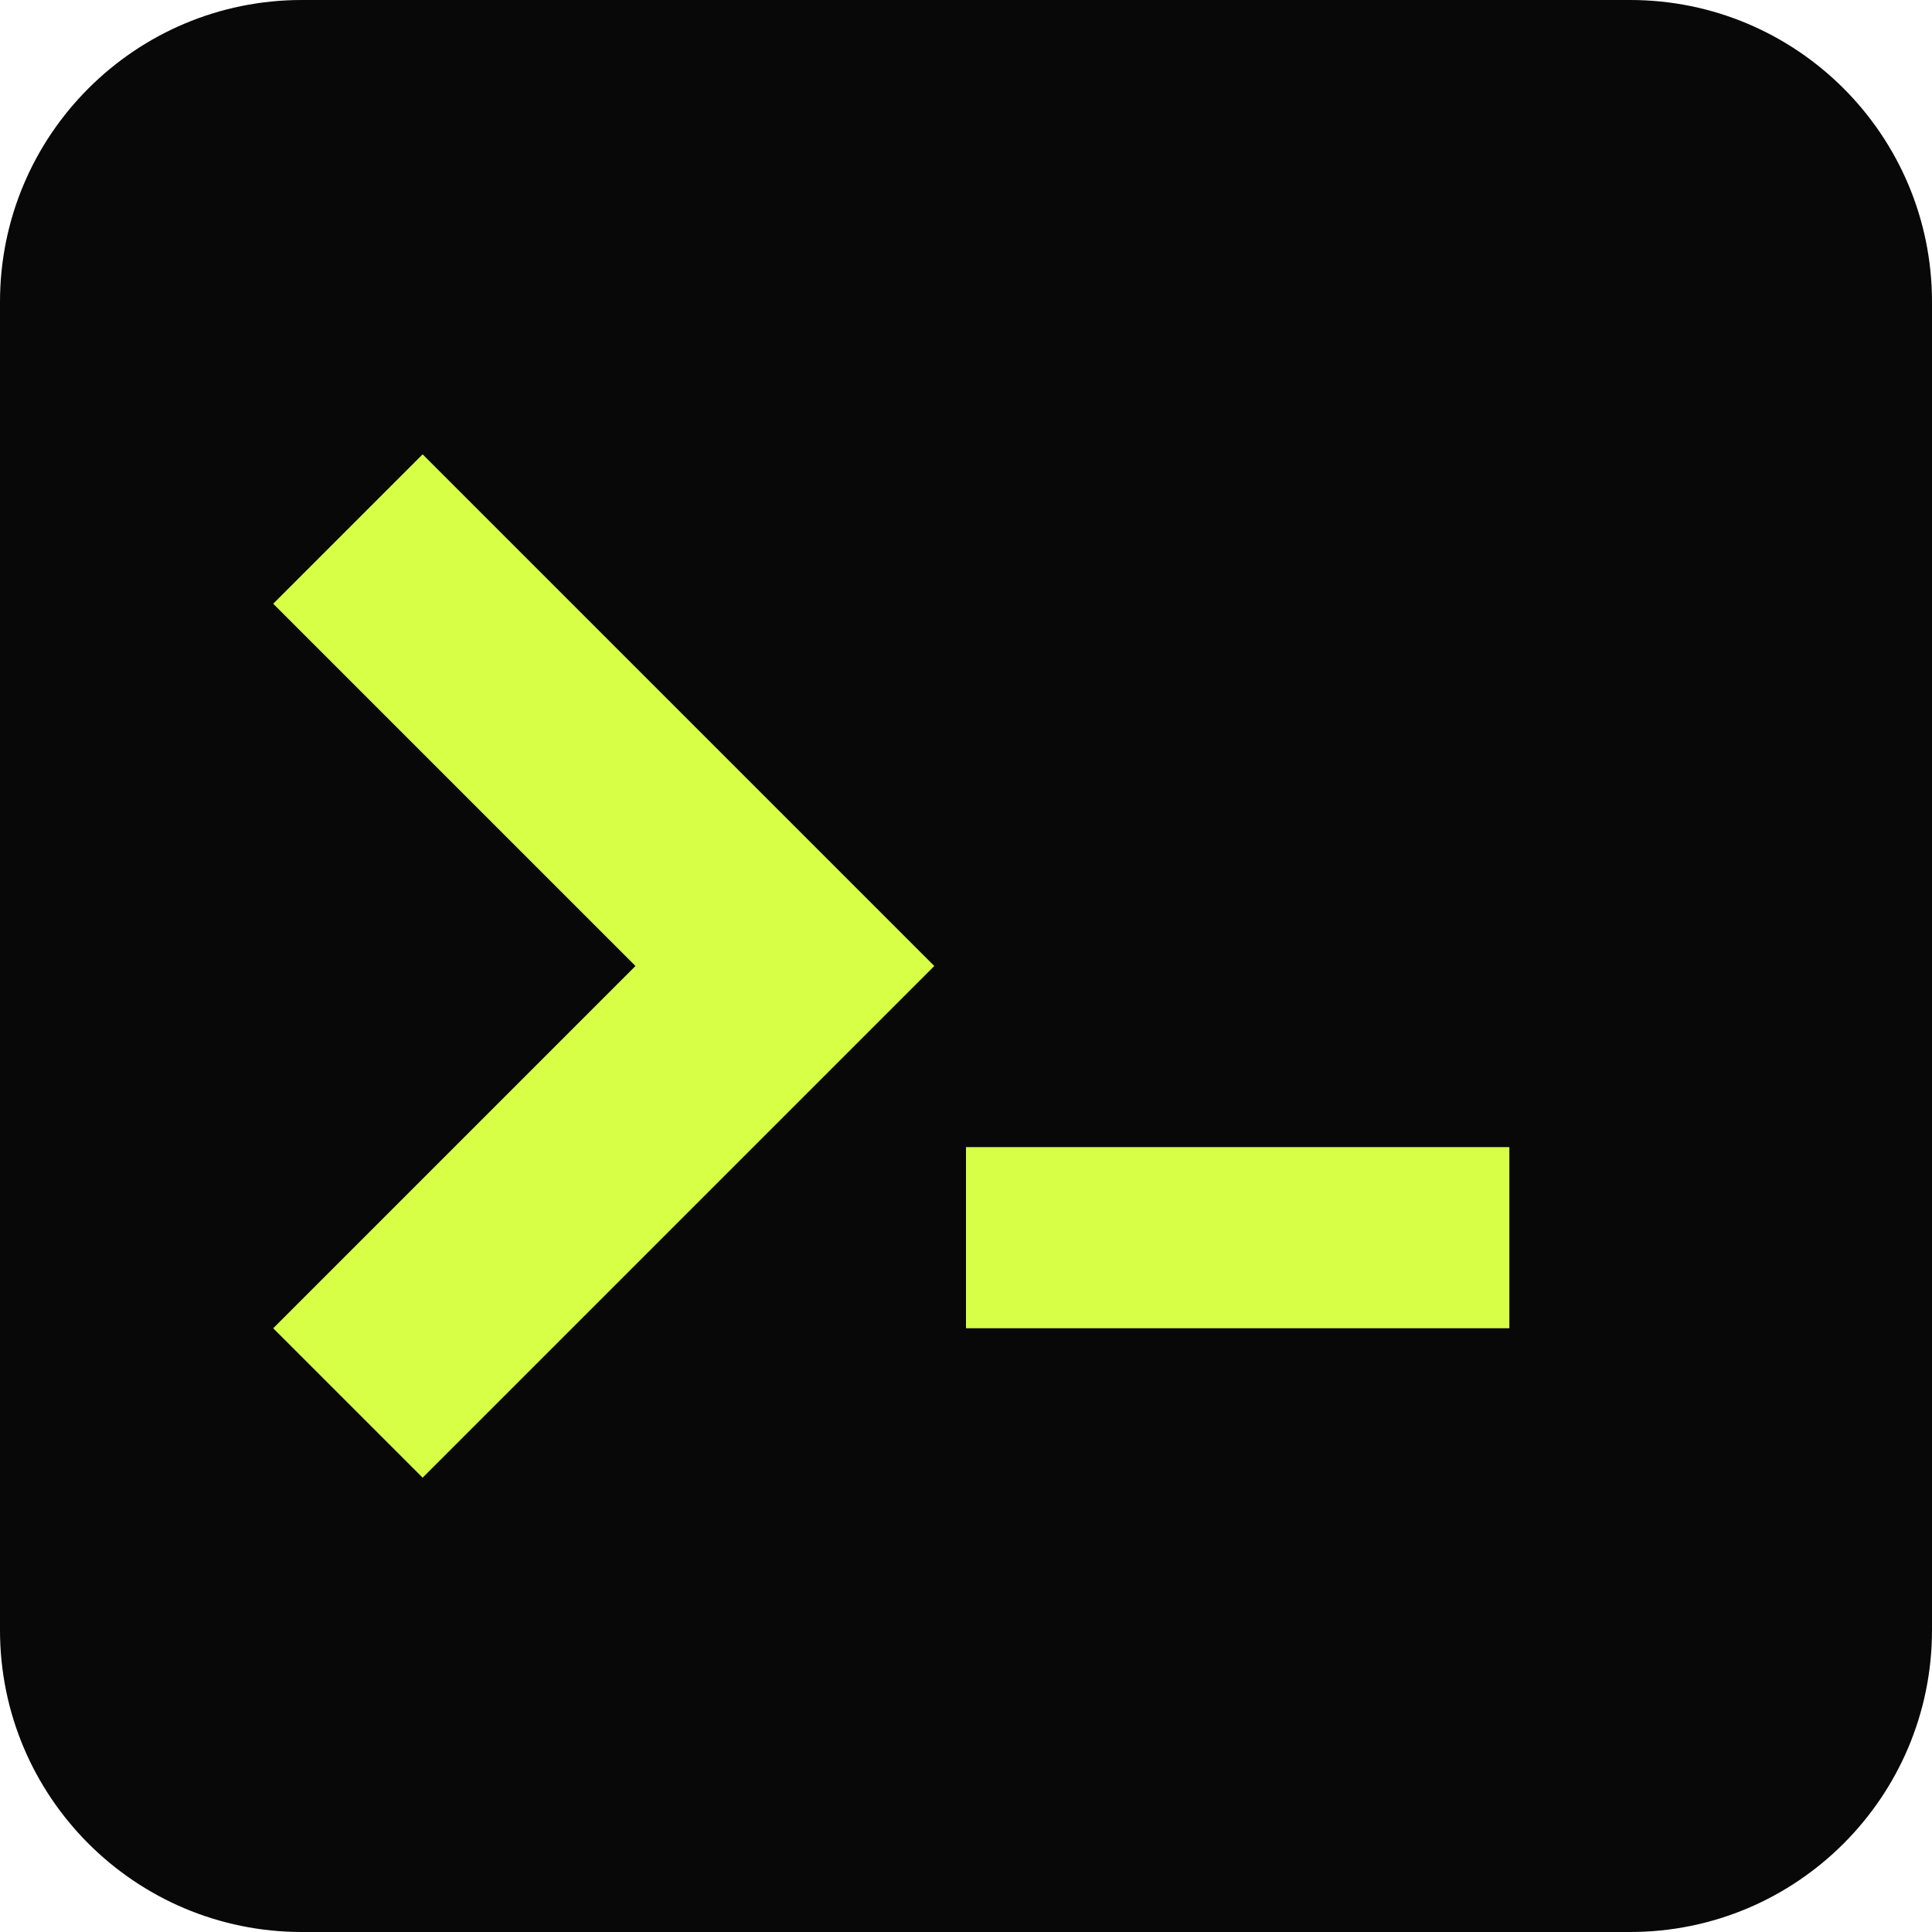
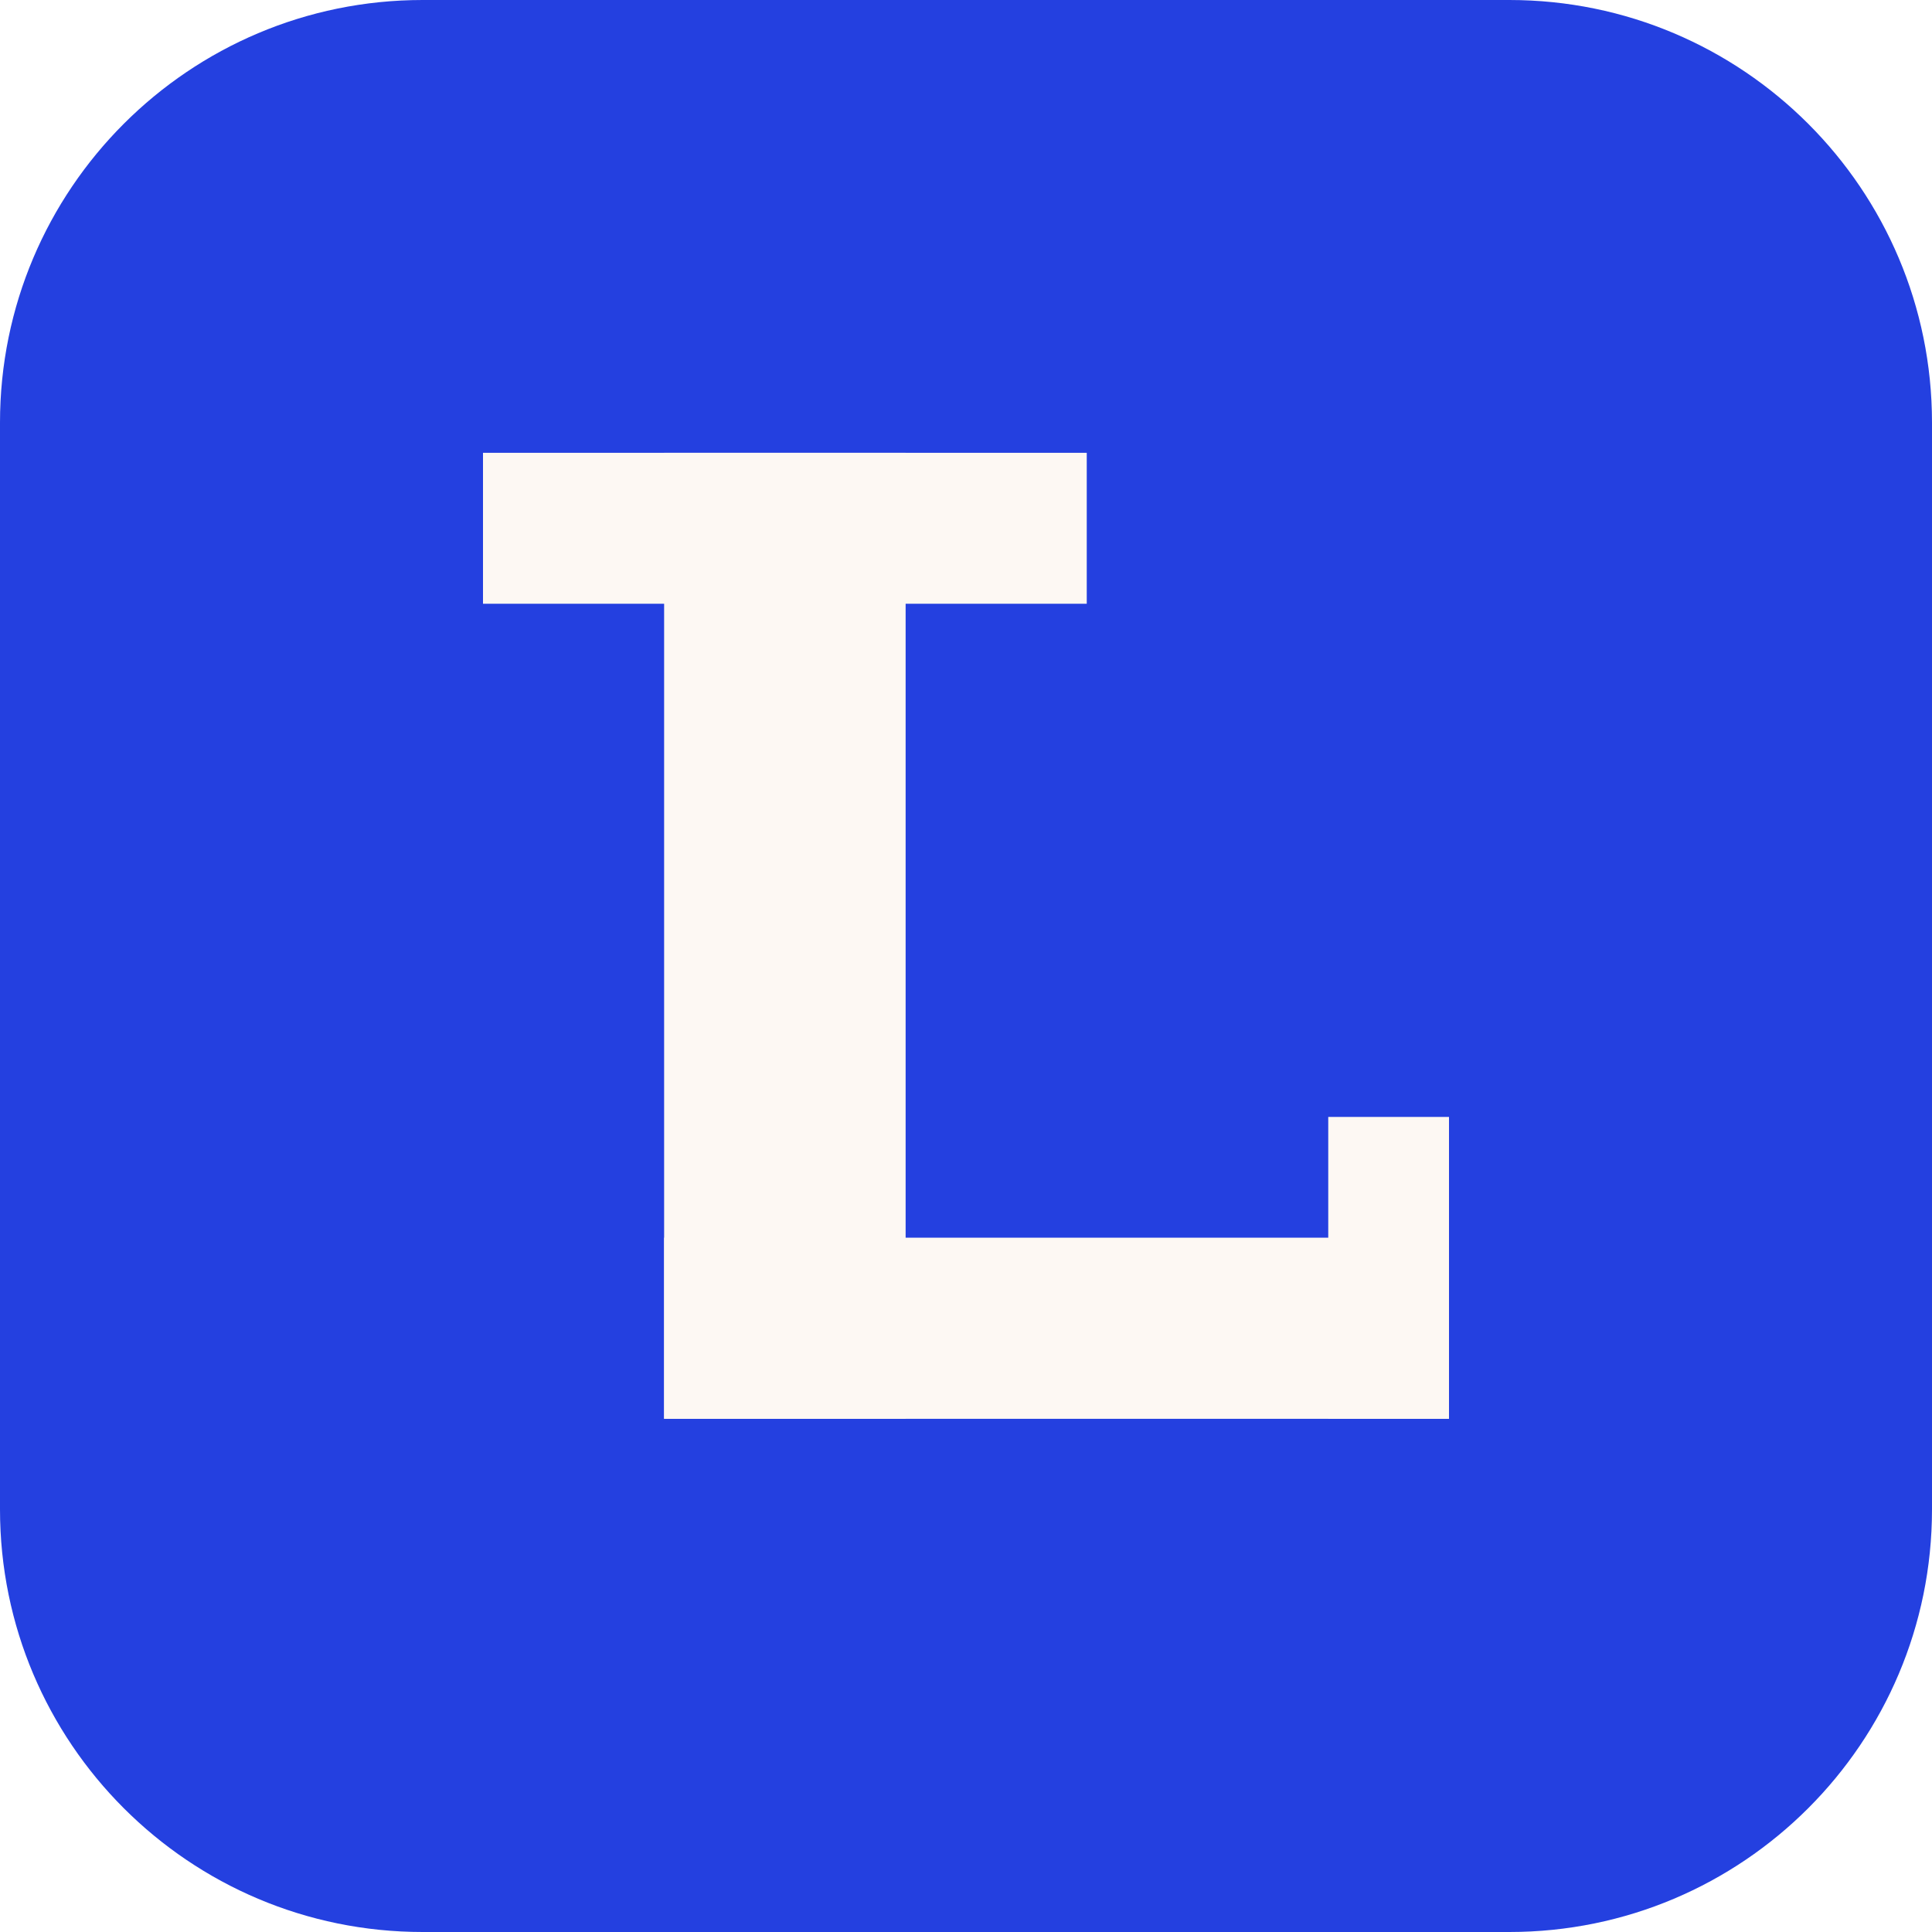
- <svg xmlns="http://www.w3.org/2000/svg" viewBox="0 0 64 64" role="img" aria-label="TNL293107">
-   <rect width="64" height="64" rx="10" fill="#080808" />
-   <path d="M14 20 L26 32 L14 44" fill="none" stroke="#d7ff45" stroke-width="7" stroke-linecap="square" stroke-linejoin="miter" />
-   <rect x="32" y="38" width="18" height="6" fill="#d7ff45" />
+ <svg xmlns="http://www.w3.org/2000/svg" viewBox="0 0 64 64" role="img" aria-label="Trần Nhất Long">
+   <rect width="64" height="64" rx="14" fill="#2440e0" />
+   <g fill="#fdf8f3">
+     <rect x="16" y="15" width="20" height="5" />
+     <rect x="22" y="15" width="8" height="32" />
+     <rect x="22" y="41" width="26" height="6" />
+     <rect x="44" y="37" width="4" height="10" />
+   </g>
</svg>
